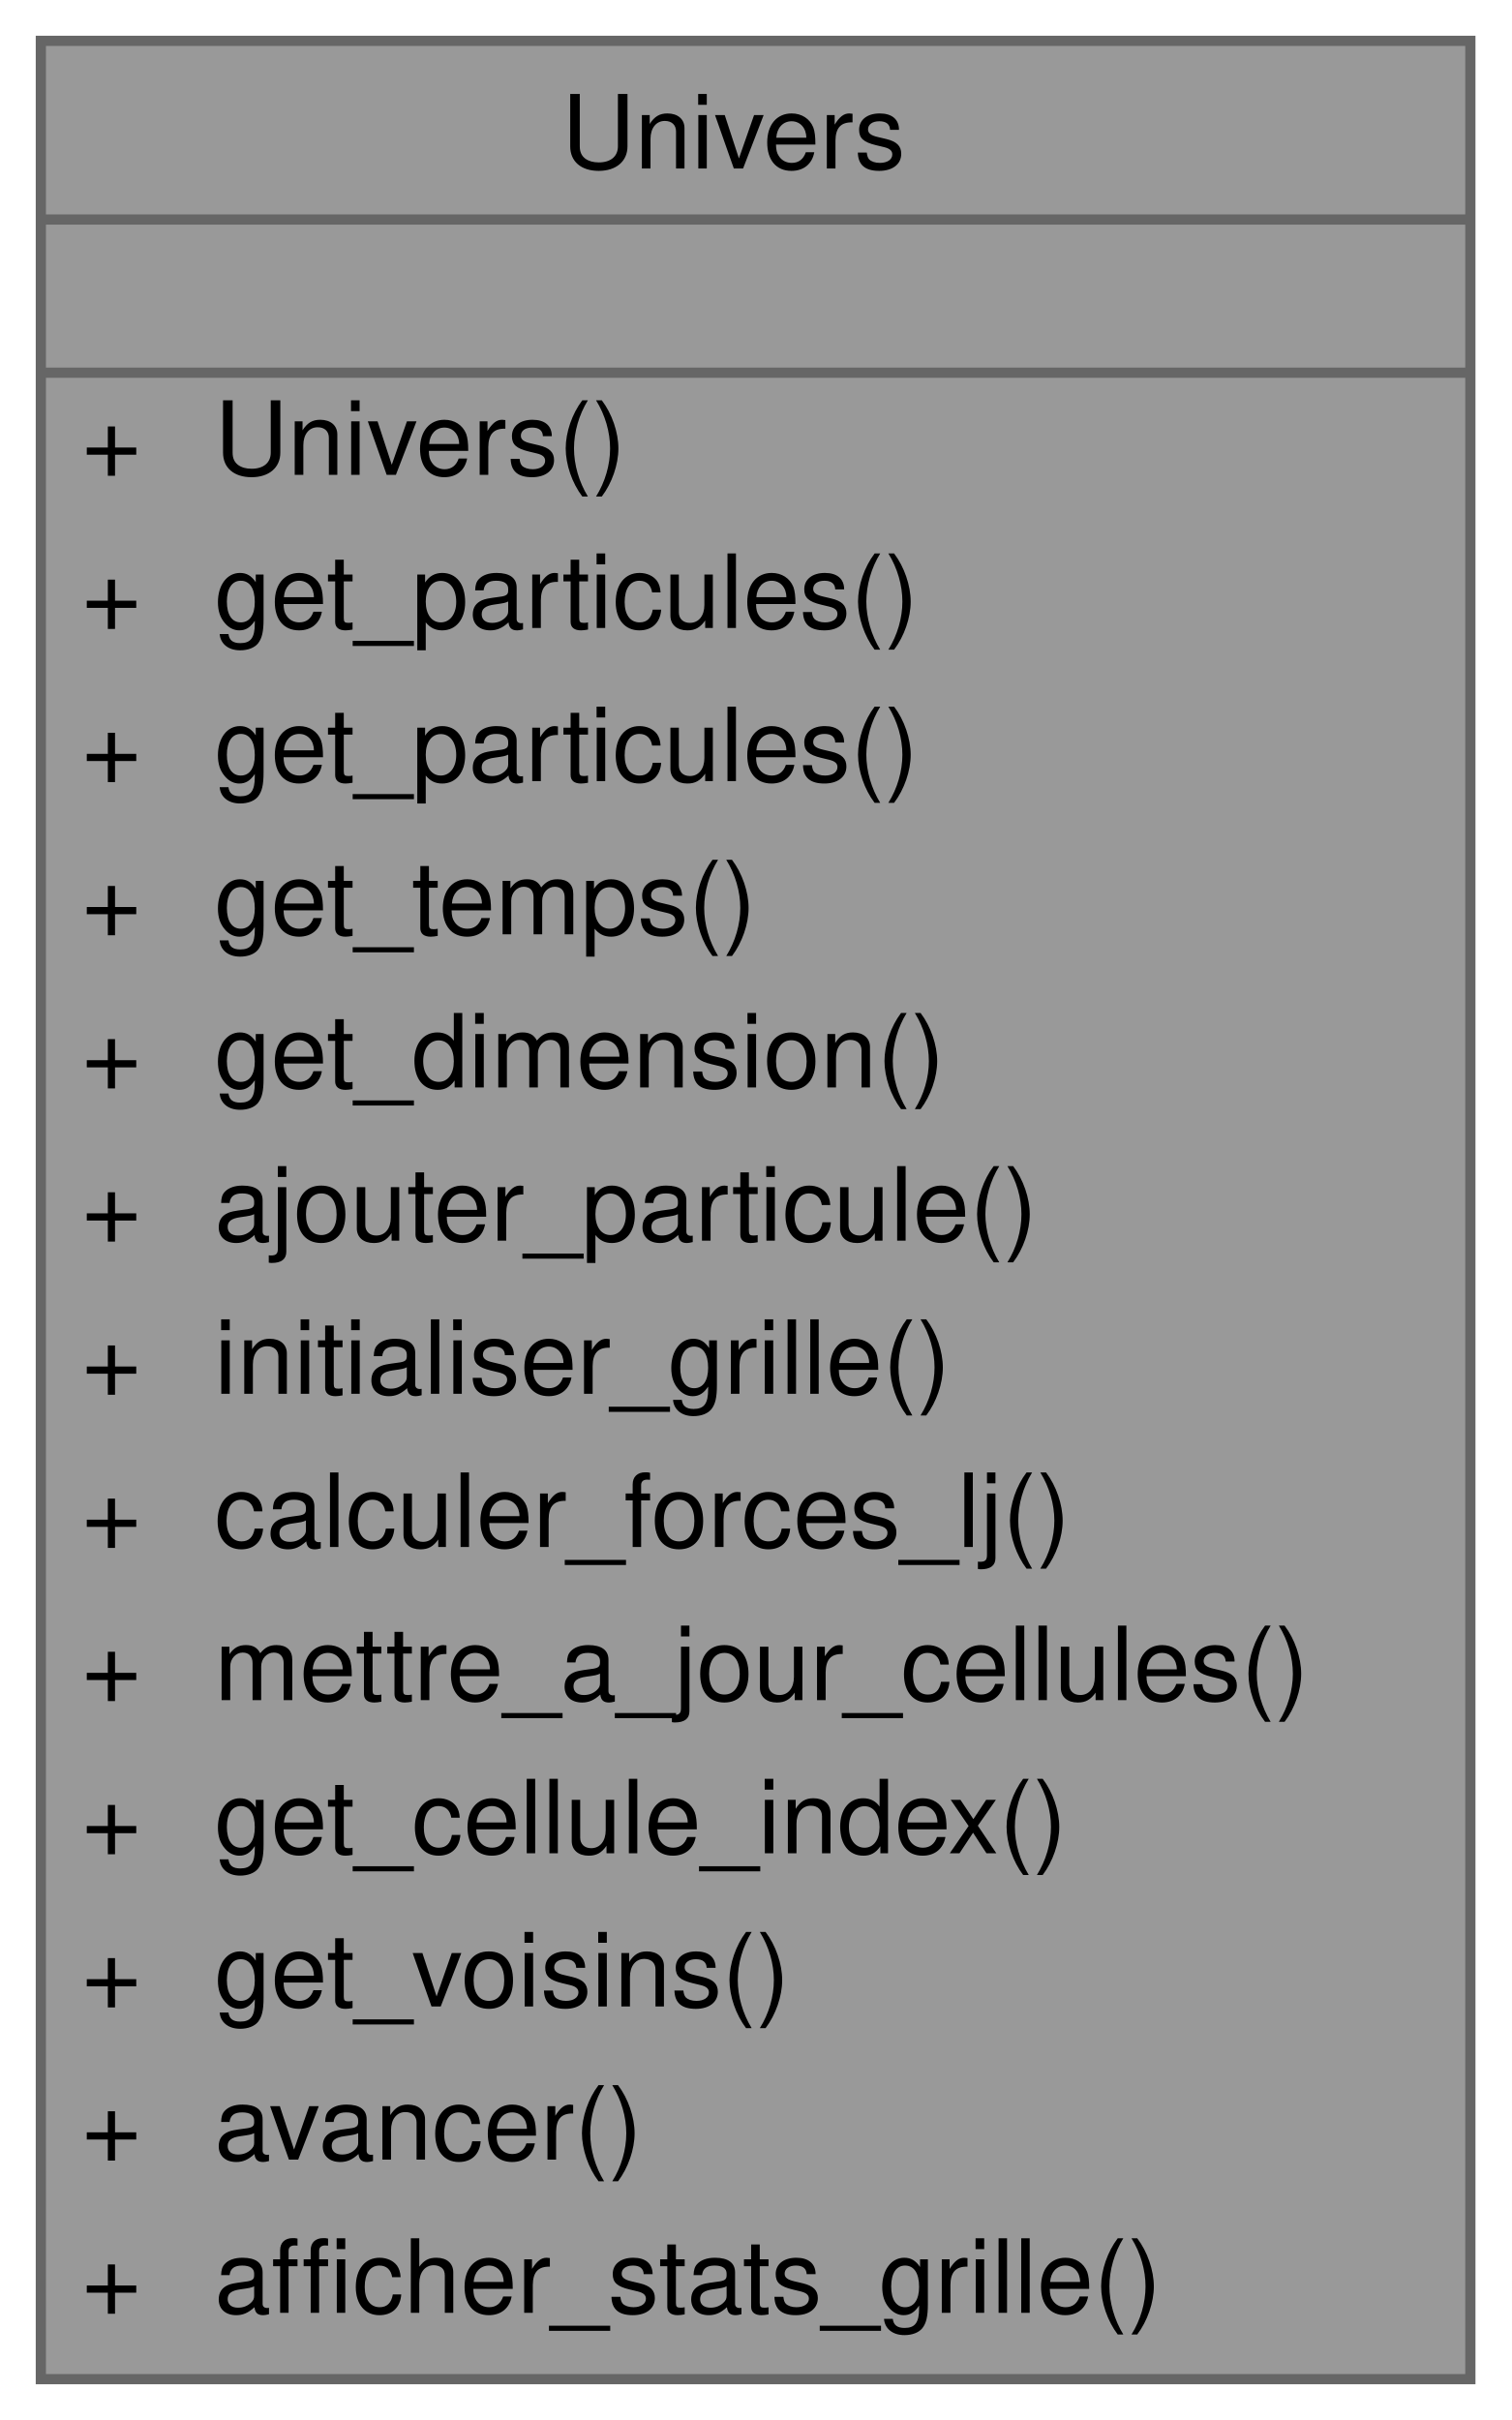
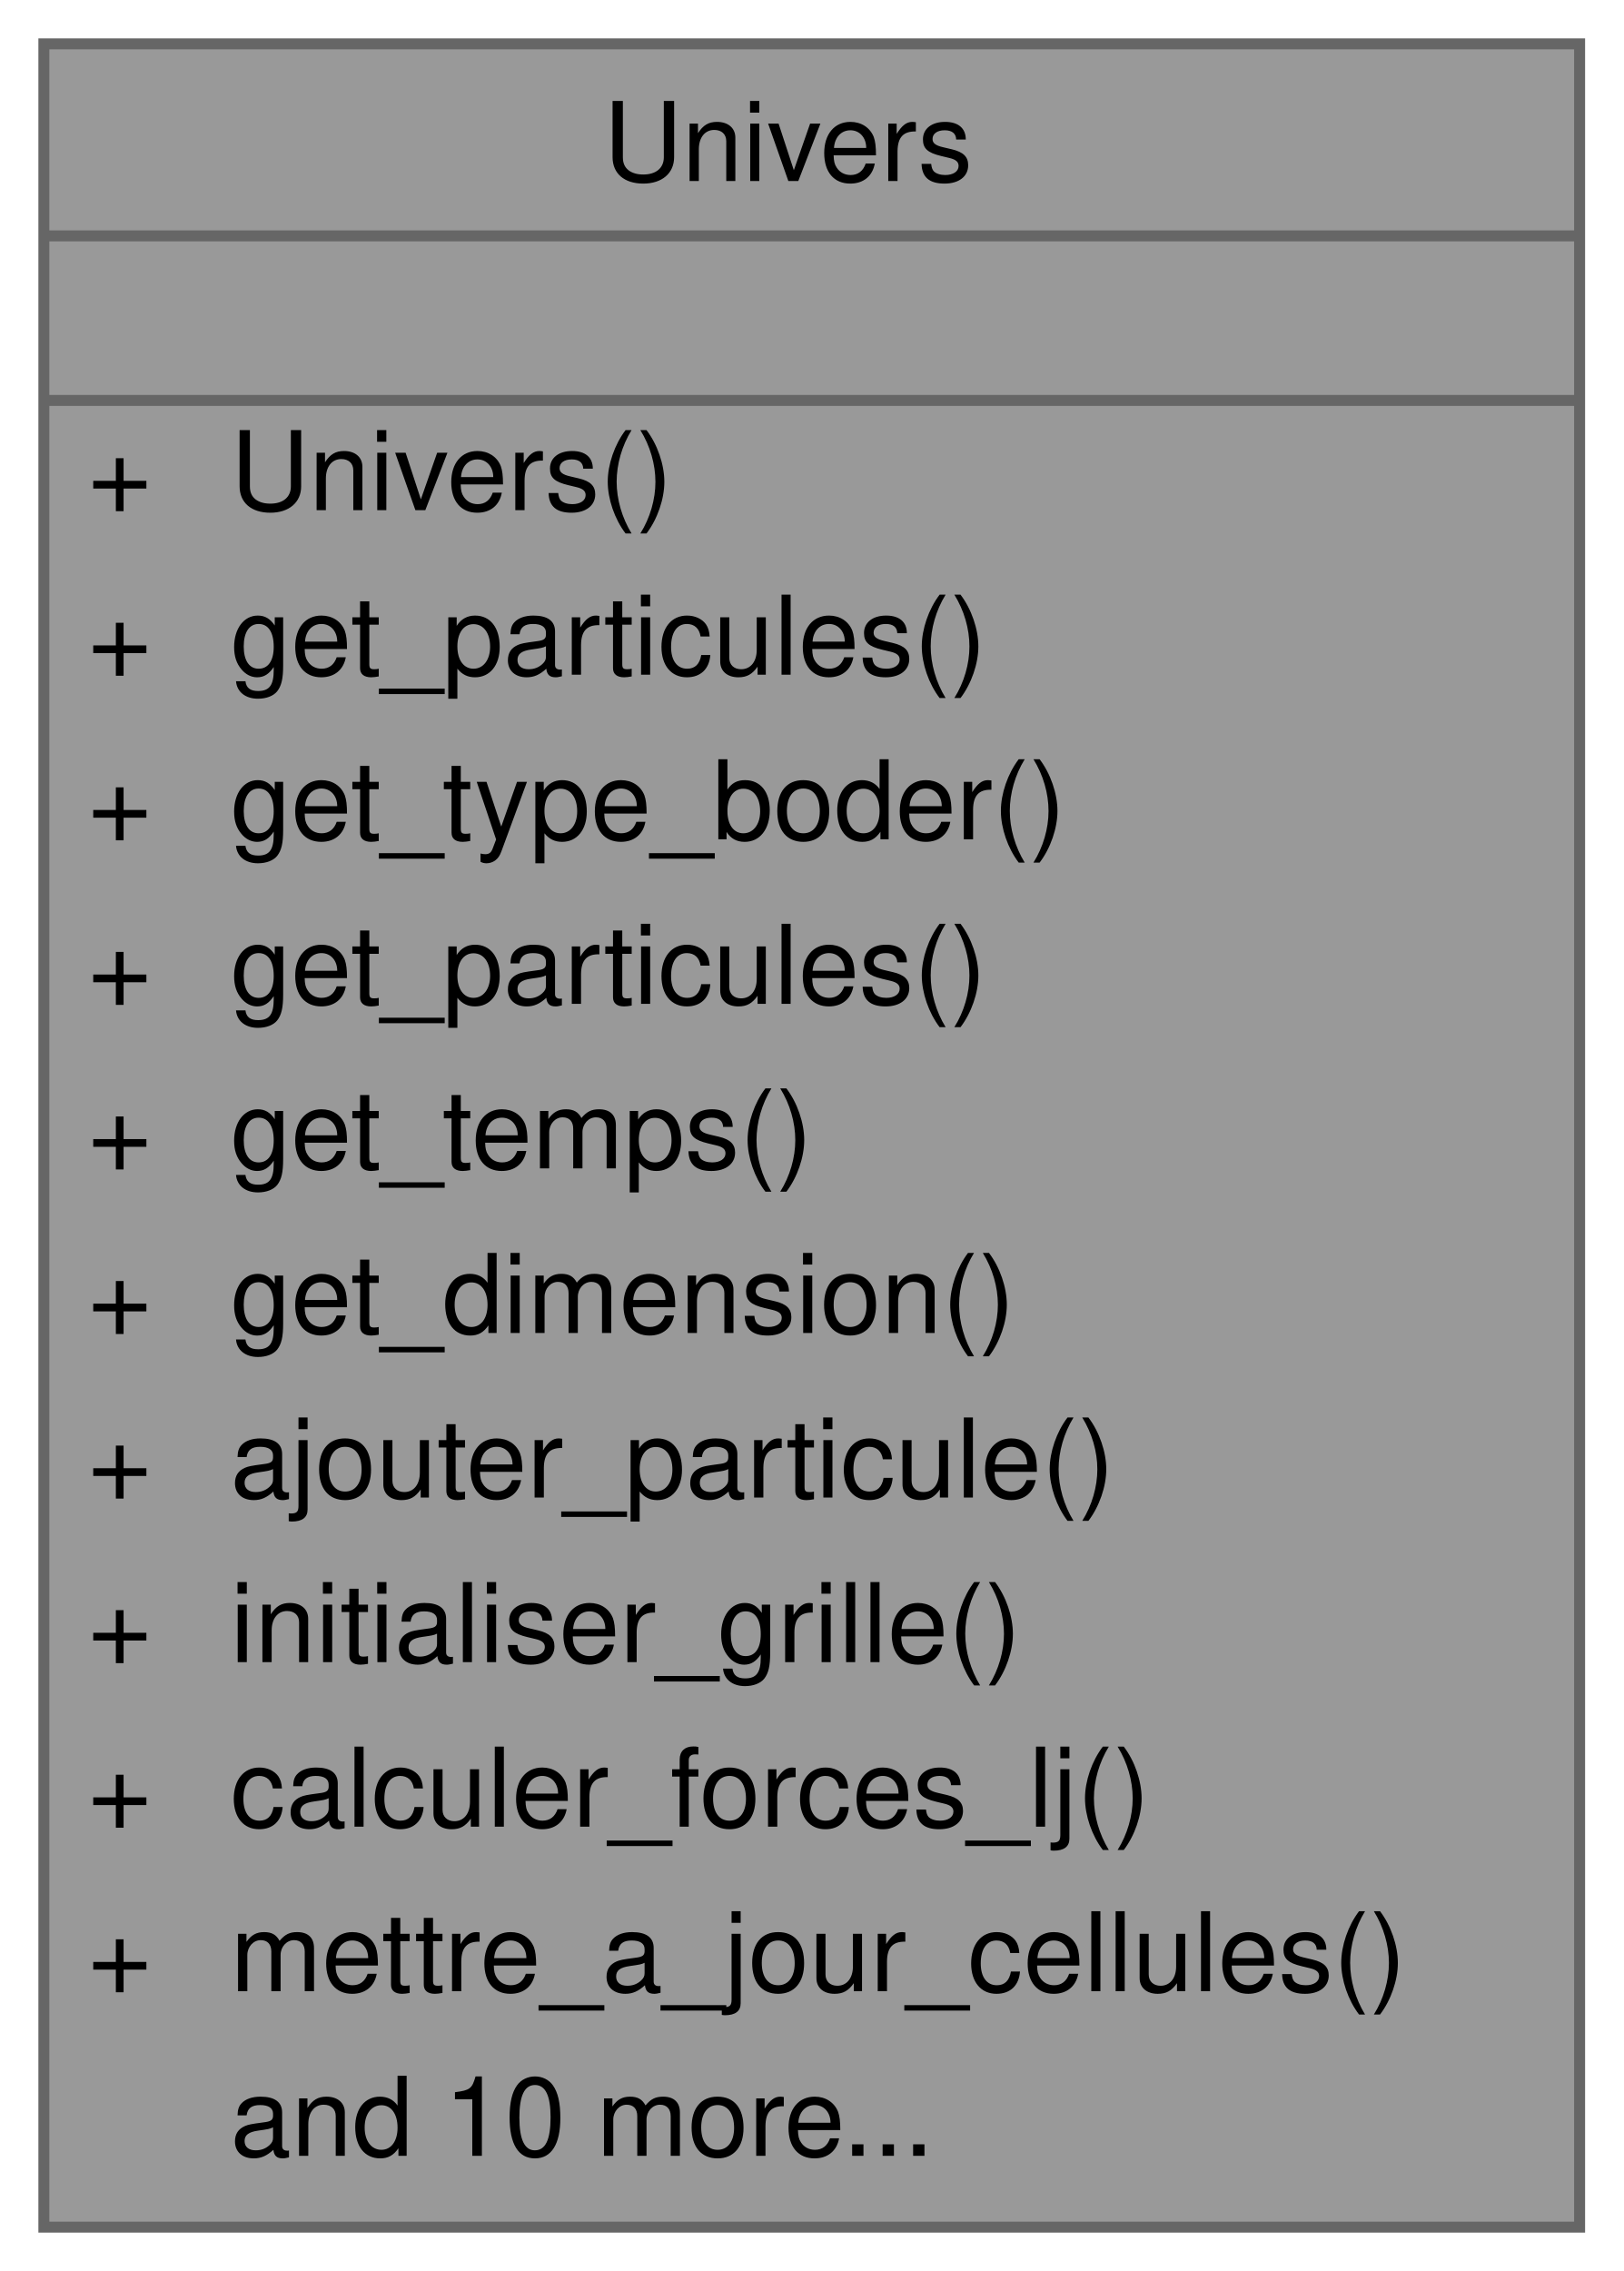
- <svg xmlns="http://www.w3.org/2000/svg" xmlns:xlink="http://www.w3.org/1999/xlink" width="148pt" height="237pt" viewBox="0.00 0.00 148.00 237.00">
-   <g id="graph0" class="graph" transform="scale(1 1) rotate(0) translate(4 233)">
+ <svg xmlns="http://www.w3.org/2000/svg" xmlns:xlink="http://www.w3.org/1999/xlink" width="148pt" height="207pt" viewBox="0.00 0.00 148.00 207.00">
+   <g id="graph0" class="graph" transform="scale(1 1) rotate(0) translate(4 203)">
    <g id="Node000001" class="node">
      <g id="a_Node000001">
        <a xlink:title="Représente le domaine de simulation des particules.">
-           <polygon fill="#999999" stroke="transparent" points="140,-229 0,-229 0,0 140,0 140,-229" />
-           <text text-anchor="start" x="51" y="-216.5" font-family="Helvetica,sans-Serif" font-size="10.00">Univers</text>
-           <text text-anchor="start" x="68" y="-201.5" font-family="Helvetica,sans-Serif" font-size="10.00"> </text>
-           <text text-anchor="start" x="4" y="-186.5" font-family="Helvetica,sans-Serif" font-size="10.00">+</text>
-           <text text-anchor="start" x="17" y="-186.5" font-family="Helvetica,sans-Serif" font-size="10.00">Univers()</text>
-           <text text-anchor="start" x="4" y="-171.5" font-family="Helvetica,sans-Serif" font-size="10.00">+</text>
-           <text text-anchor="start" x="17" y="-171.5" font-family="Helvetica,sans-Serif" font-size="10.00">get_particules()</text>
+           <polygon fill="#999999" stroke="transparent" points="140,-199 0,-199 0,0 140,0 140,-199" />
+           <text text-anchor="start" x="51" y="-186.5" font-family="Helvetica,sans-Serif" font-size="10.00">Univers</text>
+           <text text-anchor="start" x="68" y="-171.5" font-family="Helvetica,sans-Serif" font-size="10.00"> </text>
          <text text-anchor="start" x="4" y="-156.5" font-family="Helvetica,sans-Serif" font-size="10.00">+</text>
-           <text text-anchor="start" x="17" y="-156.5" font-family="Helvetica,sans-Serif" font-size="10.00">get_particules()</text>
+           <text text-anchor="start" x="17" y="-156.5" font-family="Helvetica,sans-Serif" font-size="10.00">Univers()</text>
          <text text-anchor="start" x="4" y="-141.5" font-family="Helvetica,sans-Serif" font-size="10.00">+</text>
-           <text text-anchor="start" x="17" y="-141.5" font-family="Helvetica,sans-Serif" font-size="10.00">get_temps()</text>
+           <text text-anchor="start" x="17" y="-141.5" font-family="Helvetica,sans-Serif" font-size="10.00">get_particules()</text>
          <text text-anchor="start" x="4" y="-126.5" font-family="Helvetica,sans-Serif" font-size="10.00">+</text>
-           <text text-anchor="start" x="17" y="-126.5" font-family="Helvetica,sans-Serif" font-size="10.00">get_dimension()</text>
+           <text text-anchor="start" x="17" y="-126.5" font-family="Helvetica,sans-Serif" font-size="10.00">get_type_boder()</text>
          <text text-anchor="start" x="4" y="-111.5" font-family="Helvetica,sans-Serif" font-size="10.00">+</text>
-           <text text-anchor="start" x="17" y="-111.5" font-family="Helvetica,sans-Serif" font-size="10.00">ajouter_particule()</text>
+           <text text-anchor="start" x="17" y="-111.5" font-family="Helvetica,sans-Serif" font-size="10.00">get_particules()</text>
          <text text-anchor="start" x="4" y="-96.5" font-family="Helvetica,sans-Serif" font-size="10.00">+</text>
-           <text text-anchor="start" x="17" y="-96.5" font-family="Helvetica,sans-Serif" font-size="10.00">initialiser_grille()</text>
+           <text text-anchor="start" x="17" y="-96.5" font-family="Helvetica,sans-Serif" font-size="10.00">get_temps()</text>
          <text text-anchor="start" x="4" y="-81.5" font-family="Helvetica,sans-Serif" font-size="10.00">+</text>
-           <text text-anchor="start" x="17" y="-81.5" font-family="Helvetica,sans-Serif" font-size="10.00">calculer_forces_lj()</text>
+           <text text-anchor="start" x="17" y="-81.5" font-family="Helvetica,sans-Serif" font-size="10.00">get_dimension()</text>
          <text text-anchor="start" x="4" y="-66.5" font-family="Helvetica,sans-Serif" font-size="10.00">+</text>
-           <text text-anchor="start" x="17" y="-66.5" font-family="Helvetica,sans-Serif" font-size="10.00">mettre_a_jour_cellules()</text>
+           <text text-anchor="start" x="17" y="-66.5" font-family="Helvetica,sans-Serif" font-size="10.00">ajouter_particule()</text>
          <text text-anchor="start" x="4" y="-51.5" font-family="Helvetica,sans-Serif" font-size="10.00">+</text>
-           <text text-anchor="start" x="17" y="-51.5" font-family="Helvetica,sans-Serif" font-size="10.00">get_cellule_index()</text>
+           <text text-anchor="start" x="17" y="-51.5" font-family="Helvetica,sans-Serif" font-size="10.00">initialiser_grille()</text>
          <text text-anchor="start" x="4" y="-36.5" font-family="Helvetica,sans-Serif" font-size="10.00">+</text>
-           <text text-anchor="start" x="17" y="-36.5" font-family="Helvetica,sans-Serif" font-size="10.00">get_voisins()</text>
+           <text text-anchor="start" x="17" y="-36.5" font-family="Helvetica,sans-Serif" font-size="10.00">calculer_forces_lj()</text>
          <text text-anchor="start" x="4" y="-21.5" font-family="Helvetica,sans-Serif" font-size="10.00">+</text>
-           <text text-anchor="start" x="17" y="-21.5" font-family="Helvetica,sans-Serif" font-size="10.00">avancer()</text>
-           <text text-anchor="start" x="4" y="-6.5" font-family="Helvetica,sans-Serif" font-size="10.00">+</text>
-           <text text-anchor="start" x="17" y="-6.5" font-family="Helvetica,sans-Serif" font-size="10.00">afficher_stats_grille()</text>
-           <polygon fill="#666666" stroke="#666666" points="0,-211.5 0,-211.5 140,-211.5 140,-211.5 0,-211.5" />
-           <polygon fill="#666666" stroke="#666666" points="0,-196.5 0,-196.5 140,-196.5 140,-196.5 0,-196.5" />
-           <polygon fill="none" stroke="#666666" points="0,0 0,-229 140,-229 140,0 0,0" />
+           <text text-anchor="start" x="17" y="-21.5" font-family="Helvetica,sans-Serif" font-size="10.00">mettre_a_jour_cellules()</text>
+           <text text-anchor="start" x="17" y="-6.5" font-family="Helvetica,sans-Serif" font-size="10.00">and 10 more...</text>
+           <polygon fill="#666666" stroke="#666666" points="0,-181.5 0,-181.5 140,-181.5 140,-181.5 0,-181.5" />
+           <polygon fill="#666666" stroke="#666666" points="0,-166.5 0,-166.5 140,-166.5 140,-166.5 0,-166.5" />
+           <polygon fill="none" stroke="#666666" points="0,0 0,-199 140,-199 140,0 0,0" />
        </a>
      </g>
    </g>
  </g>
</svg>
